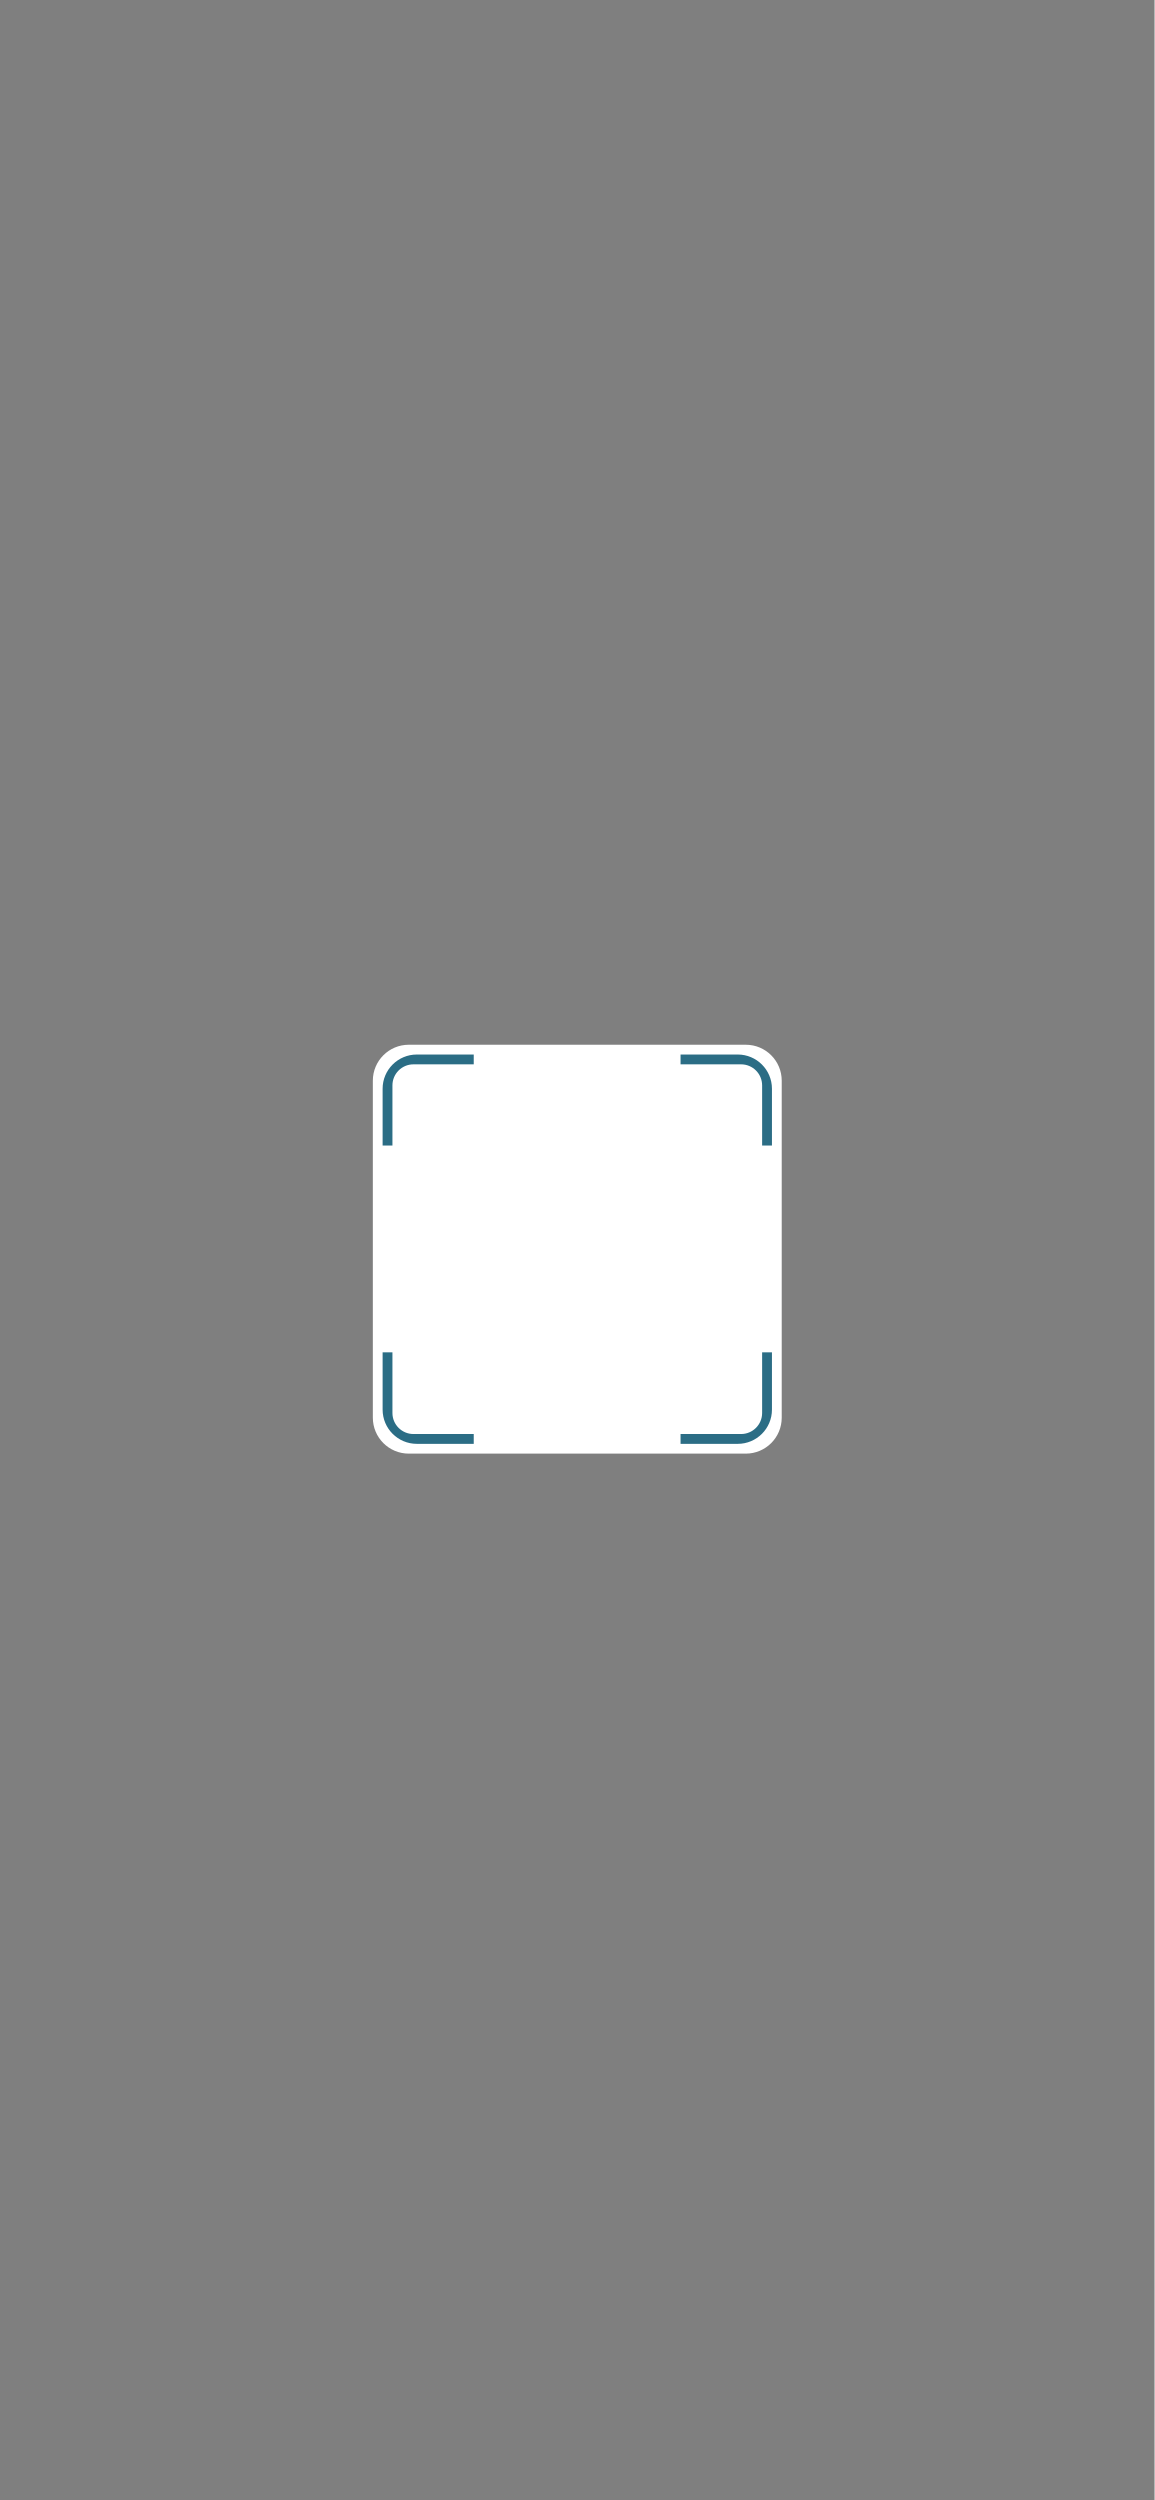
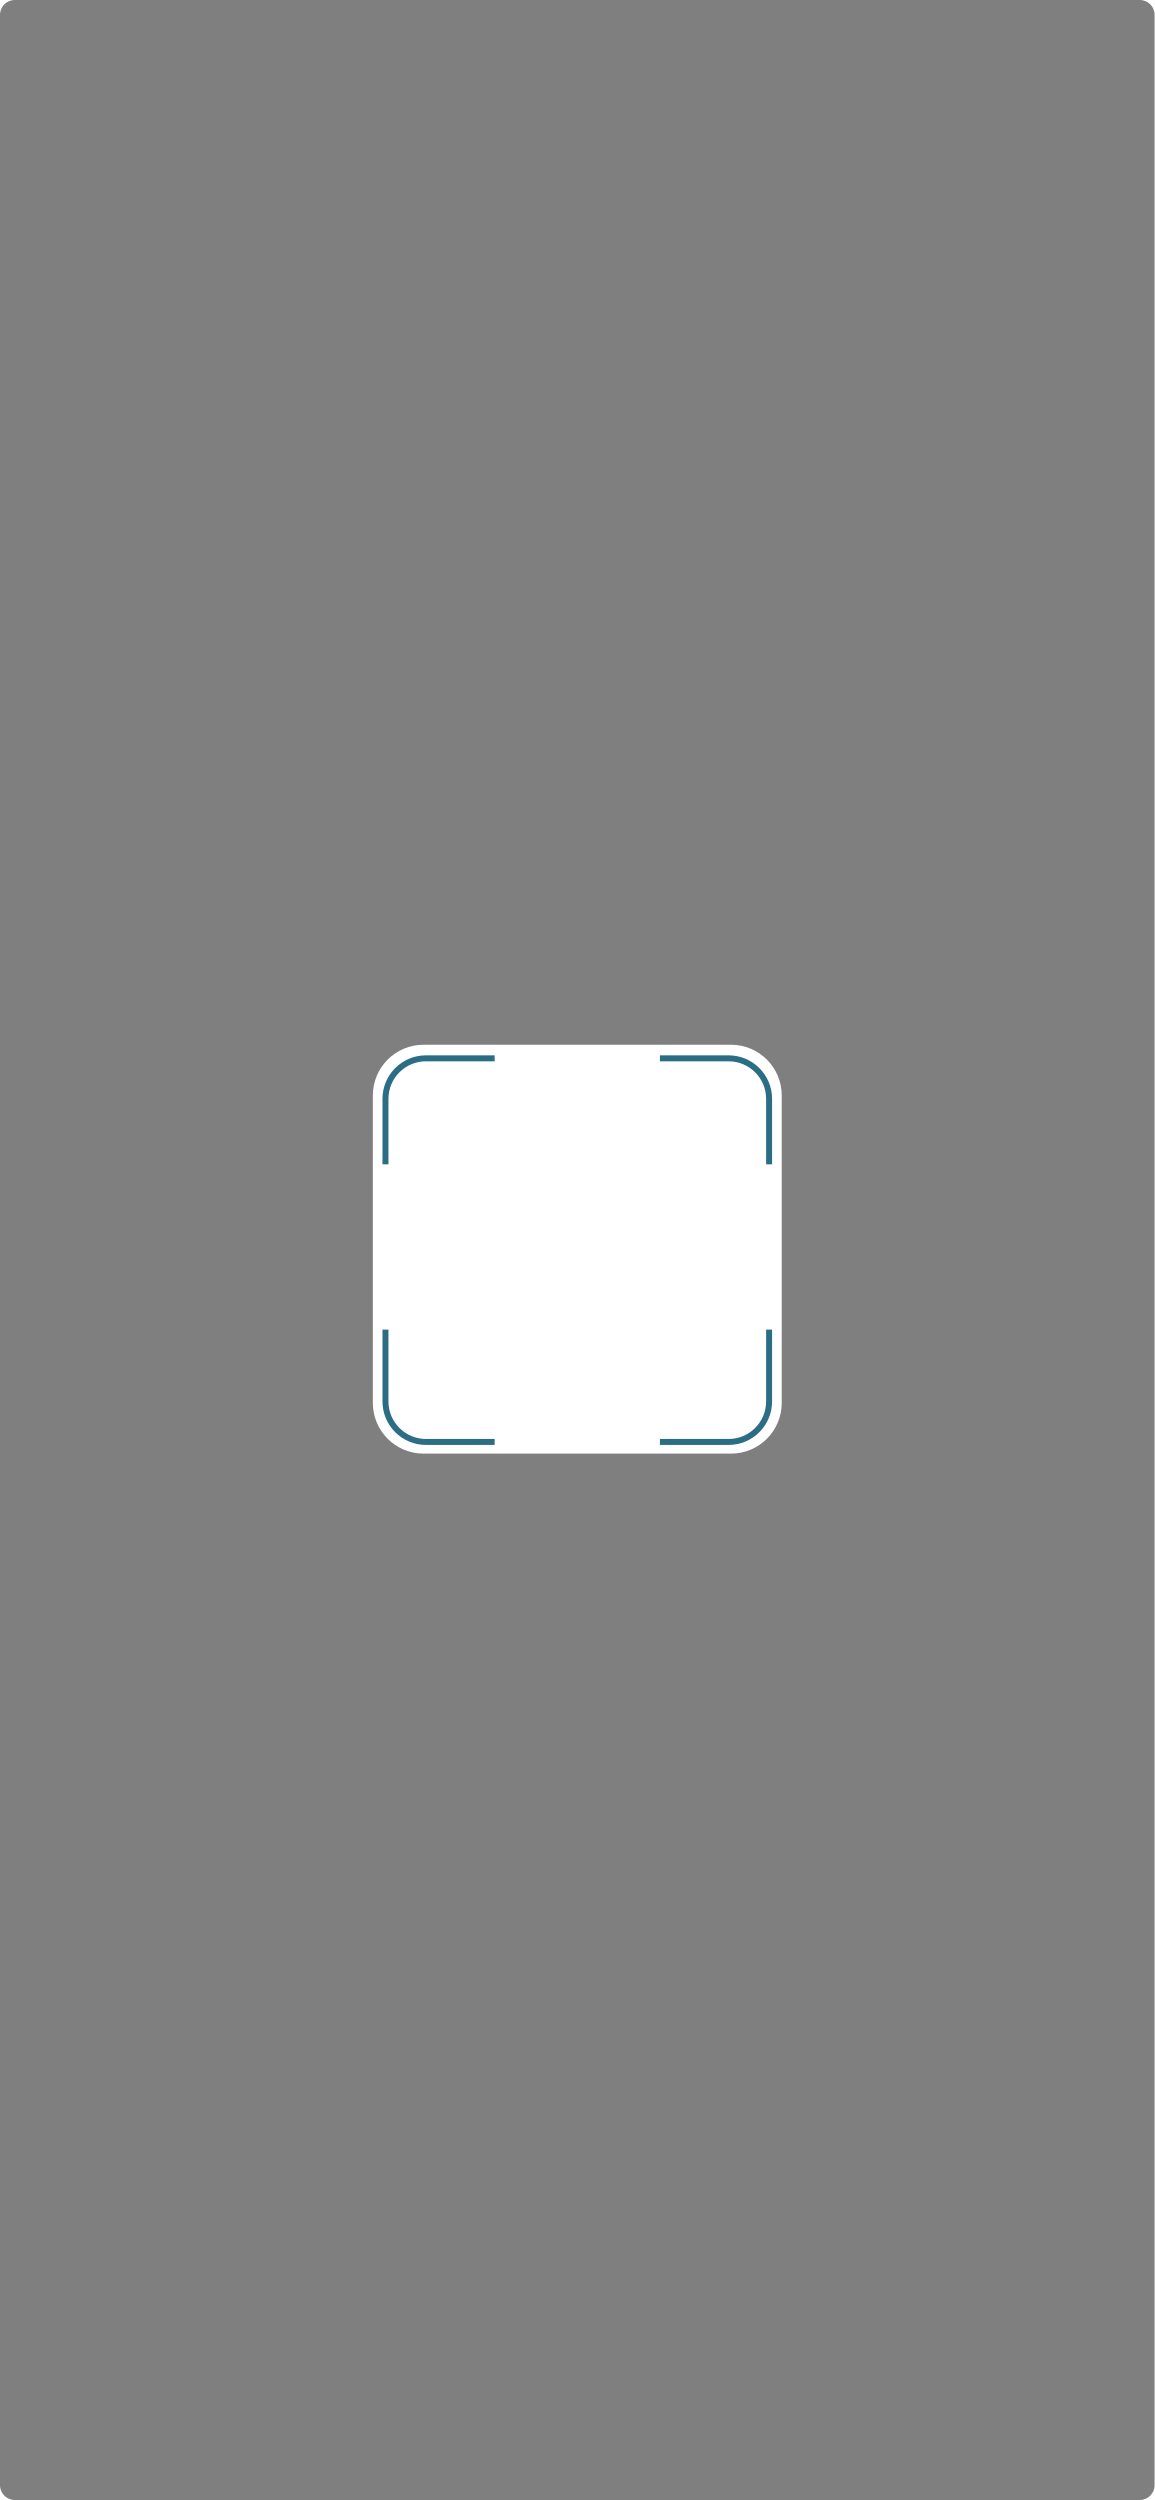
<svg xmlns="http://www.w3.org/2000/svg" viewBox="0 0 2126.23 4604">
  <defs>
-     <style>.cls-1{opacity:0.5;}.cls-2{fill:#2b6d85;}</style>
+     <style>.cls-1{opacity:0.5;}.cls-2{fill:none;stroke:#2b6d85;stroke-miterlimit:10;stroke-width:11px;}</style>
  </defs>
  <g id="cutout">
-     <path class="cls-1" d="M-.13-.27v4604H2126.11V-.27ZM1439.49,2610.56a66.17,66.17,0,0,1-66.17,66.17H752.66a66.17,66.17,0,0,1-66.17-66.17V1989.89a66.16,66.16,0,0,1,66.17-66.16h620.66a66.16,66.16,0,0,1,66.17,66.16Z" transform="translate(0.13 0.27)" />
+     <path class="cls-1" d="M3101.63,26.93V4576.52a27.22,27.22,0,0,0,27.21,27.21H5200.66a27.22,27.22,0,0,0,27.21-27.21V26.93a27.21,27.21,0,0,0-27.21-27.2H3128.84A27.21,27.21,0,0,0,3101.63,26.93ZM4541.25,2583.35a93.38,93.38,0,0,1-93.37,93.38H3881.62a93.38,93.38,0,0,1-93.37-93.38V2017.1a93.37,93.37,0,0,1,93.37-93.37h566.26a93.37,93.37,0,0,1,93.37,93.37Z" transform="translate(-3101.63 0.27)" />
  </g>
  <g id="Layer_3" data-name="Layer 3">
-     <path class="cls-2" d="M722.58,2109.31V1998.54a38.73,38.73,0,0,1,38.73-38.72h111v-18.09H767.49a63,63,0,0,0-63,63v104.58Z" transform="translate(0.13 0.27)" />
-     <path class="cls-2" d="M1253.18,1959.82h111.49a38.73,38.73,0,0,1,38.73,38.72v110.77h18.09V2004.73a63,63,0,0,0-63-63H1253.18Z" transform="translate(0.13 0.27)" />
-     <path class="cls-2" d="M872.31,2640.63h-111a38.72,38.72,0,0,1-38.73-38.72V2490.19H704.49v105.53a63,63,0,0,0,63,63H872.31Z" transform="translate(0.13 0.27)" />
-     <path class="cls-2" d="M1403.4,2490.19v111.72a38.72,38.72,0,0,1-38.73,38.72H1253.18v18.1h105.31a63,63,0,0,0,63-63V2490.19Z" transform="translate(0.13 0.27)" />
+     <path class="cls-2" d="M4518,2144V2023.33a74.6,74.6,0,0,0-74.6-74.6H4316.92" transform="translate(-3101.63 0.27)" />
+     <path class="cls-2" d="M4012.58,1948.73H3886.1a74.6,74.6,0,0,0-74.6,74.6V2144" transform="translate(-3101.63 0.27)" />
+     <path class="cls-2" d="M4316.92,2655.23H4443.4a74.6,74.6,0,0,0,74.6-74.61V2448.35" transform="translate(-3101.63 0.27)" />
+     <path class="cls-2" d="M3811.5,2448.35v132.27a74.6,74.6,0,0,0,74.6,74.61h126.48" transform="translate(-3101.63 0.27)" />
  </g>
</svg>
